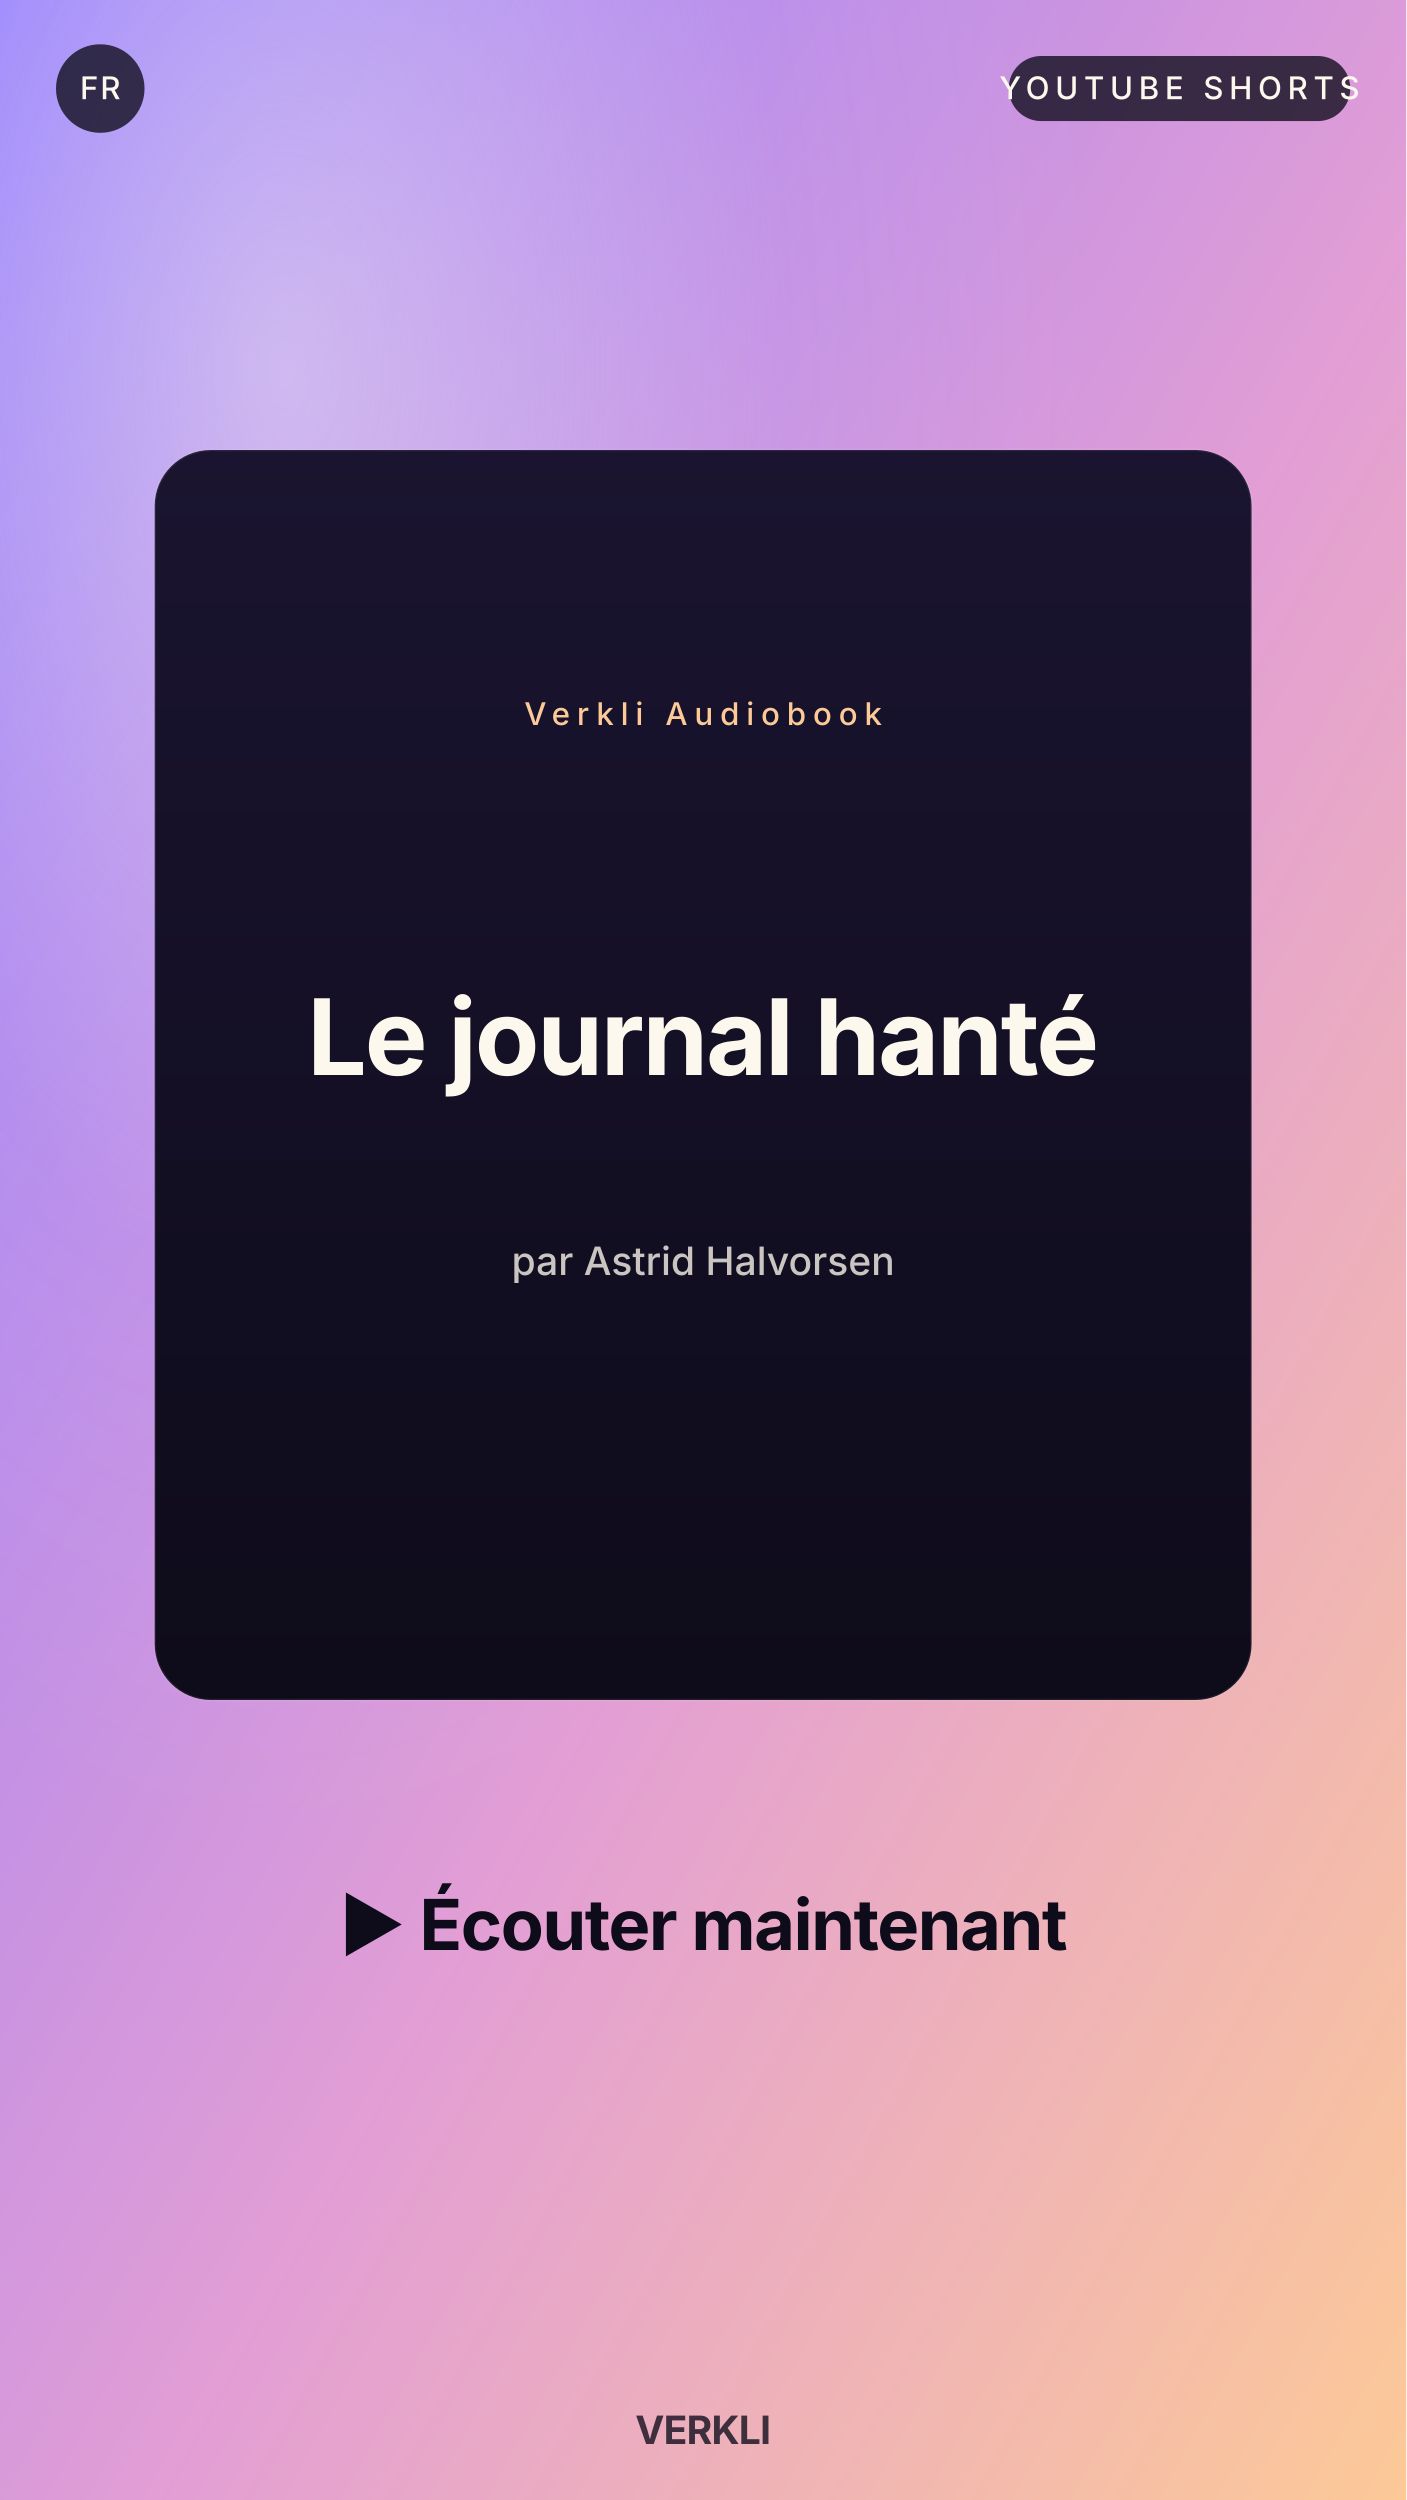
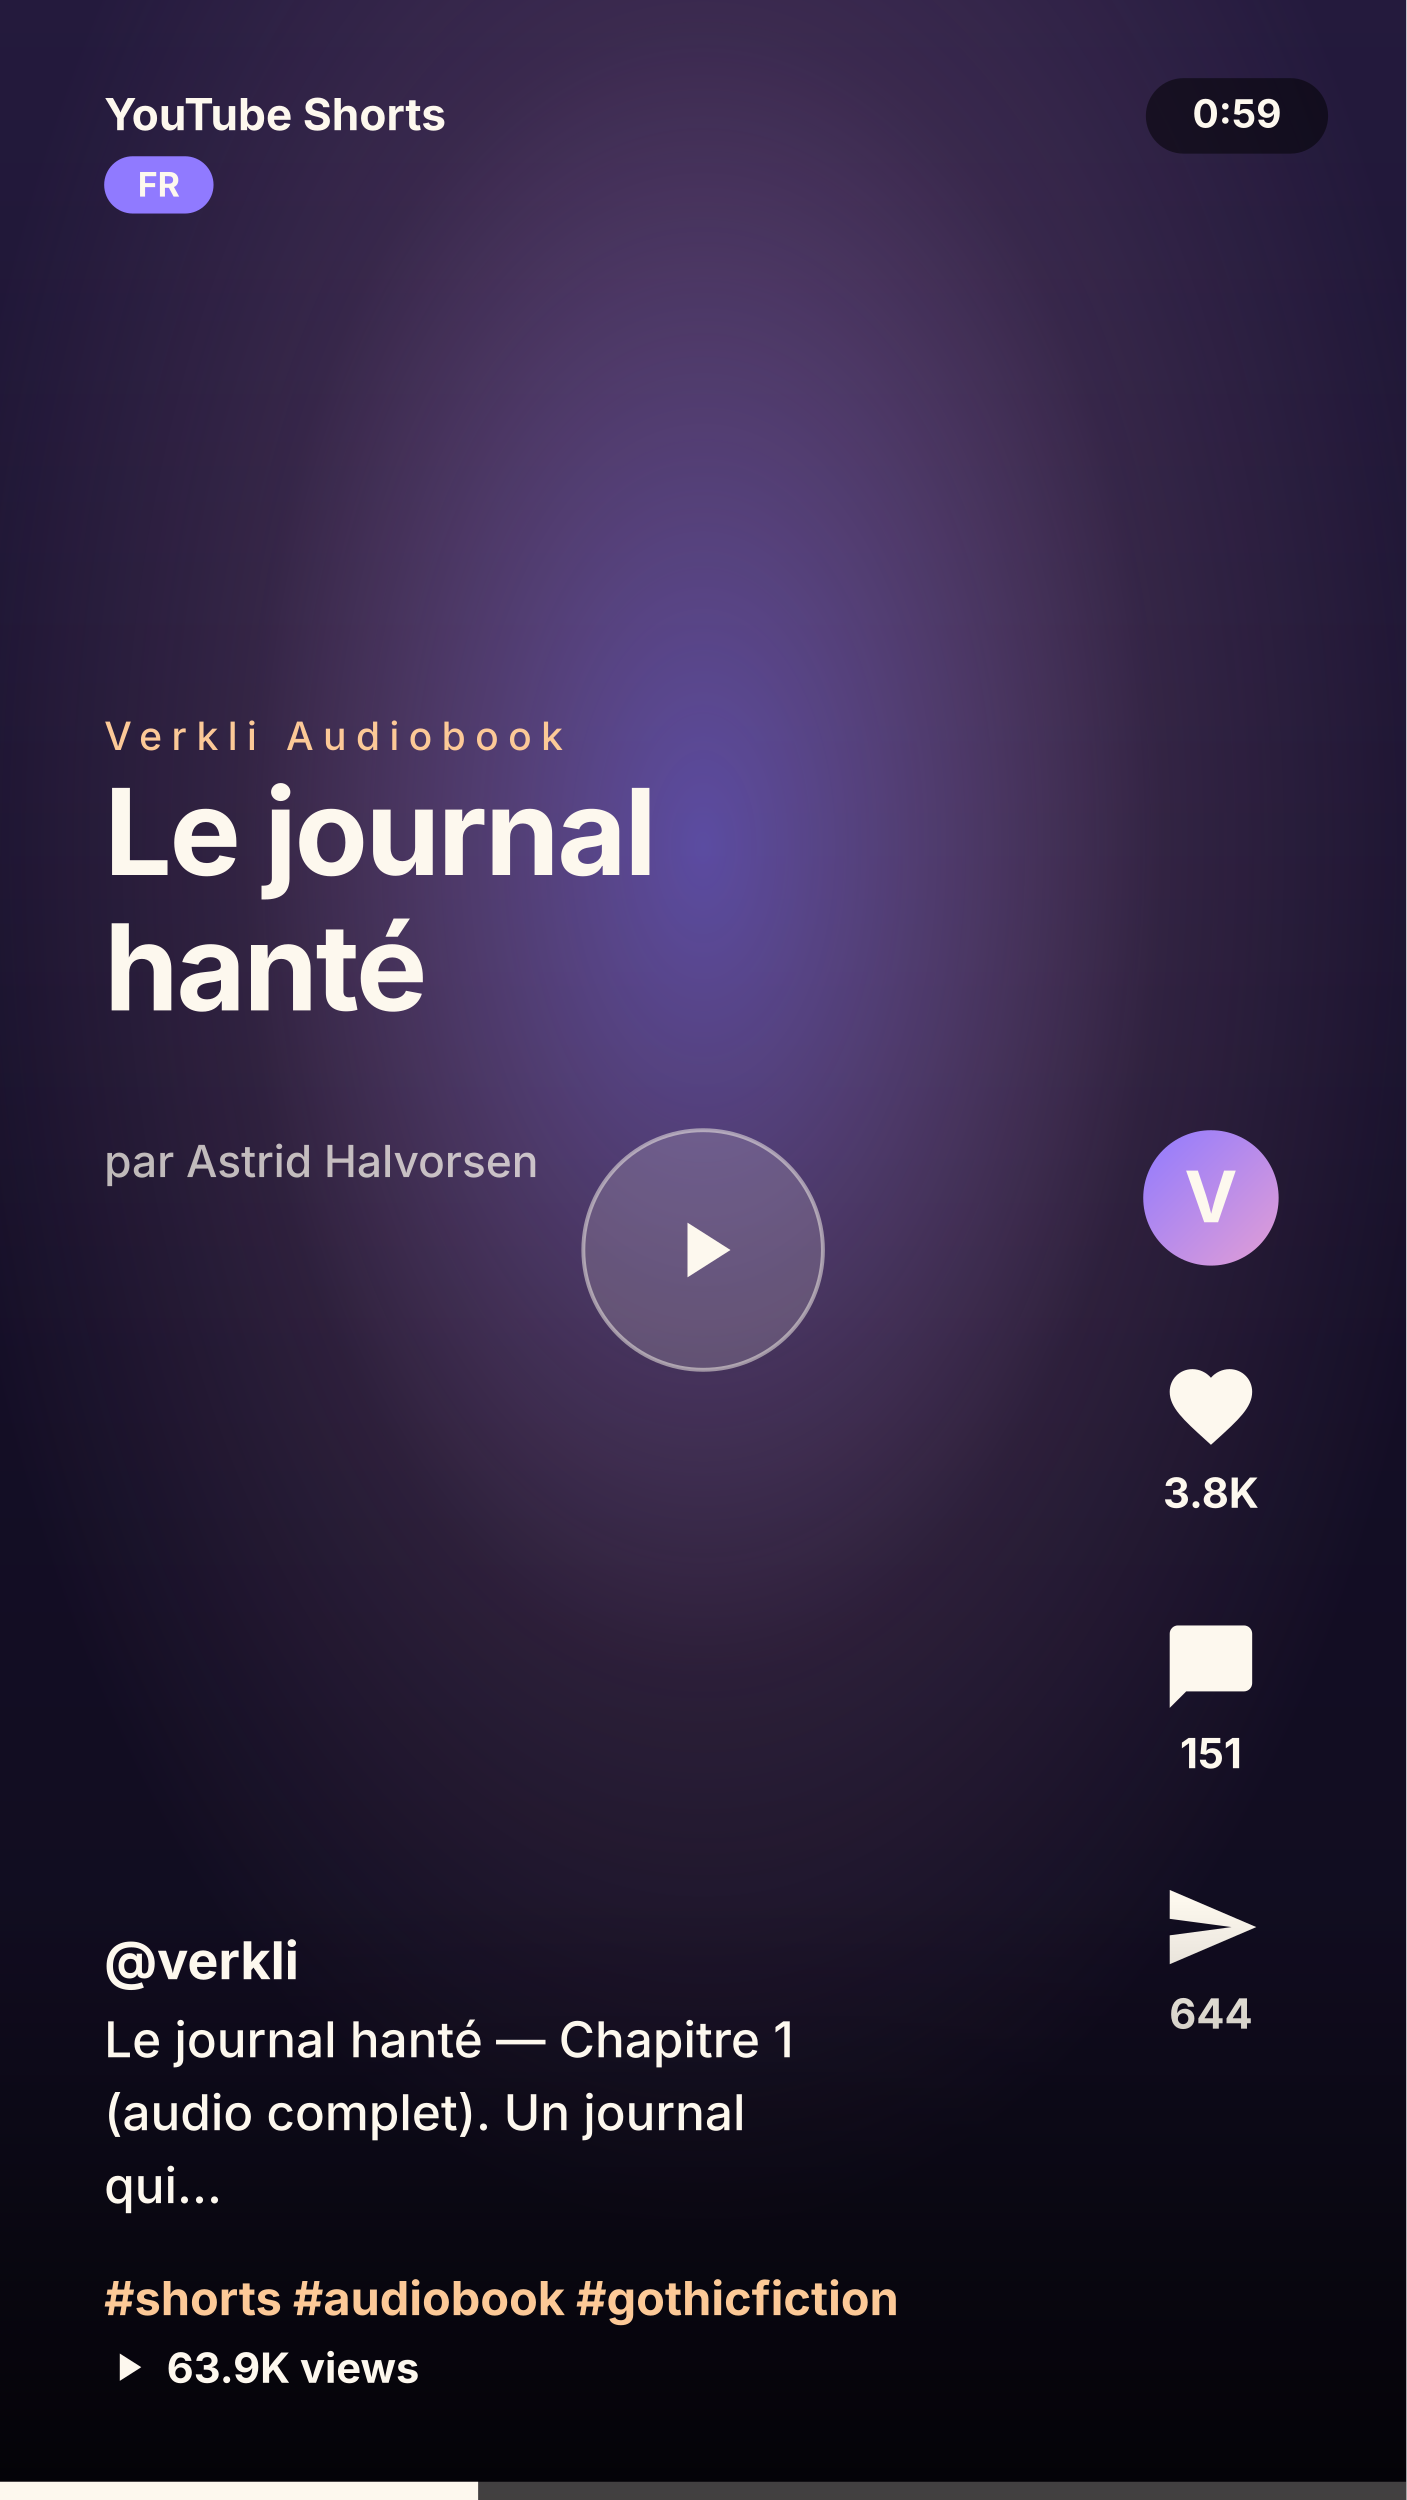
- <svg xmlns="http://www.w3.org/2000/svg" viewBox="0 0 1080 1920" width="1080" height="1920" role="img" aria-label="Le journal hanté — YouTube Shorts thumbnail">
+ <svg xmlns="http://www.w3.org/2000/svg" viewBox="0 0 1080 1920" width="1080" height="1920" role="img" aria-label="Le journal hanté — YouTube Shorts (FR)">
  <defs>
    <linearGradient id="bgGrad" x1="0%" y1="0%" x2="100%" y2="100%">
      <stop offset="0%" stop-color="#907AFF" />
      <stop offset="55%" stop-color="#E29ED5" />
      <stop offset="100%" stop-color="#FCC997" />
    </linearGradient>
-     <linearGradient id="cardGrad" x1="0%" y1="0%" x2="0%" y2="100%">
-       <stop offset="0%" stop-color="#1A1430" />
+     <linearGradient id="avatarGrad" x1="0%" y1="0%" x2="100%" y2="100%">
+       <stop offset="0%" stop-color="#907AFF" />
+       <stop offset="100%" stop-color="#E29ED5" />
+     </linearGradient>
+     <linearGradient id="videoGrad" x1="0%" y1="0%" x2="0%" y2="100%">
+       <stop offset="0%" stop-color="#241A3D" />
+       <stop offset="55%" stop-color="#140E26" />
      <stop offset="100%" stop-color="#0E0B1A" />
    </linearGradient>
-     <radialGradient id="orbGrad" cx="20%" cy="15%" r="60%">
-       <stop offset="0%" stop-color="#FDF8EE" stop-opacity="0.45" />
-       <stop offset="60%" stop-color="#FDF8EE" stop-opacity="0.05" />
-       <stop offset="100%" stop-color="#FDF8EE" stop-opacity="0" />
+     <radialGradient id="videoGlow" cx="50%" cy="34%" r="55%">
+       <stop offset="0%" stop-color="#907AFF" stop-opacity="0.55" />
+       <stop offset="60%" stop-color="#E29ED5" stop-opacity="0.12" />
+       <stop offset="100%" stop-color="#E29ED5" stop-opacity="0" />
    </radialGradient>
+     <linearGradient id="scrim" x1="0%" y1="0%" x2="0%" y2="100%">
+       <stop offset="0%" stop-color="#000000" stop-opacity="0" />
+       <stop offset="100%" stop-color="#000000" stop-opacity="0.72" />
+     </linearGradient>
    <style>
-       .display {
-         font-family: "Montserrat Alternates", "Inter", ui-sans-serif, system-ui, sans-serif;
-         font-weight: 700;
-         letter-spacing: -0.02em;
-       }
-       .body {
-         font-family: "Inter", ui-sans-serif, system-ui, sans-serif;
-         font-weight: 500;
-       }
+       .display { font-family: "Montserrat Alternates", "Inter", ui-sans-serif, system-ui, sans-serif; font-weight: 700; letter-spacing: -0.02em; }
+       .body { font-family: "Inter", ui-sans-serif, system-ui, sans-serif; font-weight: 500; }
+       .bold { font-family: "Inter", ui-sans-serif, system-ui, sans-serif; font-weight: 700; }
+       .serif { font-family: "Georgia", "Times New Roman", serif; font-style: italic; }
    </style>
  </defs>
-   <rect width="1080" height="1920" fill="url(#bgGrad)" />
-   <rect width="1080" height="1920" fill="url(#orbGrad)" />
-   <rect x="118.8" y="345.6" width="842.4" height="960" rx="43" ry="43" fill="url(#cardGrad)" stroke="#FDF8EE" stroke-opacity="0.08" stroke-width="2" />
-   <text class="body" x="540" y="556.8" text-anchor="middle" fill="#FCC997" font-size="24" letter-spacing="0.22em" style="text-transform: uppercase;">Verkli Audiobook</text>
-   <text class="display" x="540" y="825.6" text-anchor="middle" fill="#FDF8EE" font-size="81">Le journal hanté</text>
-   <text class="body" x="540" y="979.2" text-anchor="middle" fill="#FDF8EE" fill-opacity="0.78" font-size="30">par Astrid Halvorsen</text>
-   <text class="display" x="540" y="1497.6" text-anchor="middle" fill="#0E0B1A" font-size="54">▶  Écouter maintenant</text>
-   <text class="display" x="540" y="1877" text-anchor="middle" fill="#0E0B1A" fill-opacity="0.78" font-size="30" letter-spacing="0.12em">VERKLI</text>
-   <circle cx="77" cy="68" r="34" fill="#0E0B1A" fill-opacity="0.78" />
-   <text class="body" x="77" y="76.16" text-anchor="middle" fill="#FDF8EE" font-size="24" letter-spacing="0.06em">FR</text>
-   <rect x="774.68" y="43" width="262.32" height="50" rx="25" ry="25" fill="#0E0B1A" fill-opacity="0.78" />
-   <text class="body" x="905.84" y="76.16" text-anchor="middle" fill="#FDF8EE" font-size="24" letter-spacing="0.18em">YOUTUBE SHORTS</text>
+   <rect width="1080" height="1920" fill="url(#videoGrad)" />
+   <rect width="1080" height="1920" fill="url(#videoGlow)" />
+   <text class="body" x="80" y="576" fill="#FCC997" font-size="30" letter-spacing="0.24em" style="text-transform:uppercase;">Verkli Audiobook</text>
+   <text class="display" x="80" y="672" fill="#FDF8EE" font-size="92">
+     <tspan x="80" dy="0">Le journal</tspan>
+     <tspan x="80" dy="104">hanté</tspan>
+   </text>
+   <text class="body" x="80" y="904" fill="#FDF8EE" fill-opacity="0.72" font-size="34">par Astrid Halvorsen</text>
+   <circle cx="540" cy="960" r="92" fill="#FDF8EE" fill-opacity="0.16" />
+   <circle cx="540" cy="960" r="92" fill="none" stroke="#FDF8EE" stroke-opacity="0.5" stroke-width="3" />
+   <g transform="translate(504,924) scale(3)">
+     <path d="M8 5v14l11-7z" fill="#FDF8EE" />
+   </g>
+   <rect x="880" y="60" width="140" height="58" rx="29" fill="#000000" fill-opacity="0.5" />
+   <text class="bold" x="950" y="98" text-anchor="middle" fill="#FDF8EE" font-size="30">0:59</text>
+   <text class="bold" x="80" y="100" fill="#FDF8EE" font-size="34">YouTube Shorts</text>
+   <rect x="80" y="120" width="84" height="44" rx="22" fill="#907AFF" />
+   <text class="bold" x="122" y="151" text-anchor="middle" fill="#FDF8EE" font-size="26">FR</text>
+   <circle cx="930" cy="920" r="52" fill="url(#avatarGrad)" />
+   <text class="display" x="930" y="938.72" text-anchor="middle" fill="#FDF8EE" font-size="54.6">V</text>
+   <g transform="translate(892,1042) scale(3.166667)">
+     <path d="M12 21.35l-1.45-1.32C5.4 15.36 2 12.28 2 8.5 2 5.42 4.42 3 7.5 3c1.74 0 3.41.81 4.5 2.09C13.09 3.81 14.76 3 16.5 3 19.58 3 22 5.42 22 8.5c0 3.78-3.4 6.86-8.55 11.54L12 21.35z" fill="#FDF8EE" />
+   </g>
+   <text class="bold" x="930" y="1158" text-anchor="middle" fill="#FDF8EE" font-size="32">3.8K</text>
+   <g transform="translate(892,1242) scale(3.166667)">
+     <path d="M20 2H4c-1.1 0-2 .9-2 2v18l4-4h14c1.1 0 2-.9 2-2V4c0-1.1-.9-2-2-2z" fill="#FDF8EE" />
+   </g>
+   <text class="bold" x="930" y="1358" text-anchor="middle" fill="#FDF8EE" font-size="32">151</text>
+   <g transform="translate(892,1442) scale(3.166667)">
+     <path d="M2.01 21L23 12 2.01 3 2 10l15 2-15 2z" fill="#FDF8EE" />
+   </g>
+   <text class="bold" x="930" y="1558" text-anchor="middle" fill="#FDF8EE" font-size="32">644</text>
+   <rect x="0" y="1460" width="1080" height="460" fill="url(#scrim)" />
+   <text class="bold" x="80" y="1520" fill="#FDF8EE" font-size="40">@verkli</text>
+   <text class="body" x="80" y="1580" fill="#FDF8EE" font-size="38">
+     <tspan x="80" dy="0">Le journal hanté — Chapitre 1</tspan>
+     <tspan x="80" dy="56">(audio complet). Un journal</tspan>
+     <tspan x="80" dy="56">qui…</tspan>
+   </text>
+   <text class="bold" x="80" y="1778" fill="#FCC997" font-size="36">#shorts  #audiobook  #gothicfiction</text>
+   <g transform="translate(80,1800) scale(1.5)">
+     <path d="M8 5v14l11-7z" fill="#FDF8EE" />
+   </g>
+   <text class="bold" x="128" y="1830" fill="#FDF8EE" font-size="32">63.9K views</text>
+   <rect x="0" y="1906" width="1080" height="14" fill="#FDF8EE" fill-opacity="0.25" />
+   <rect x="0" y="1906" width="367.2" height="14" fill="#FDF8EE" />
</svg>
